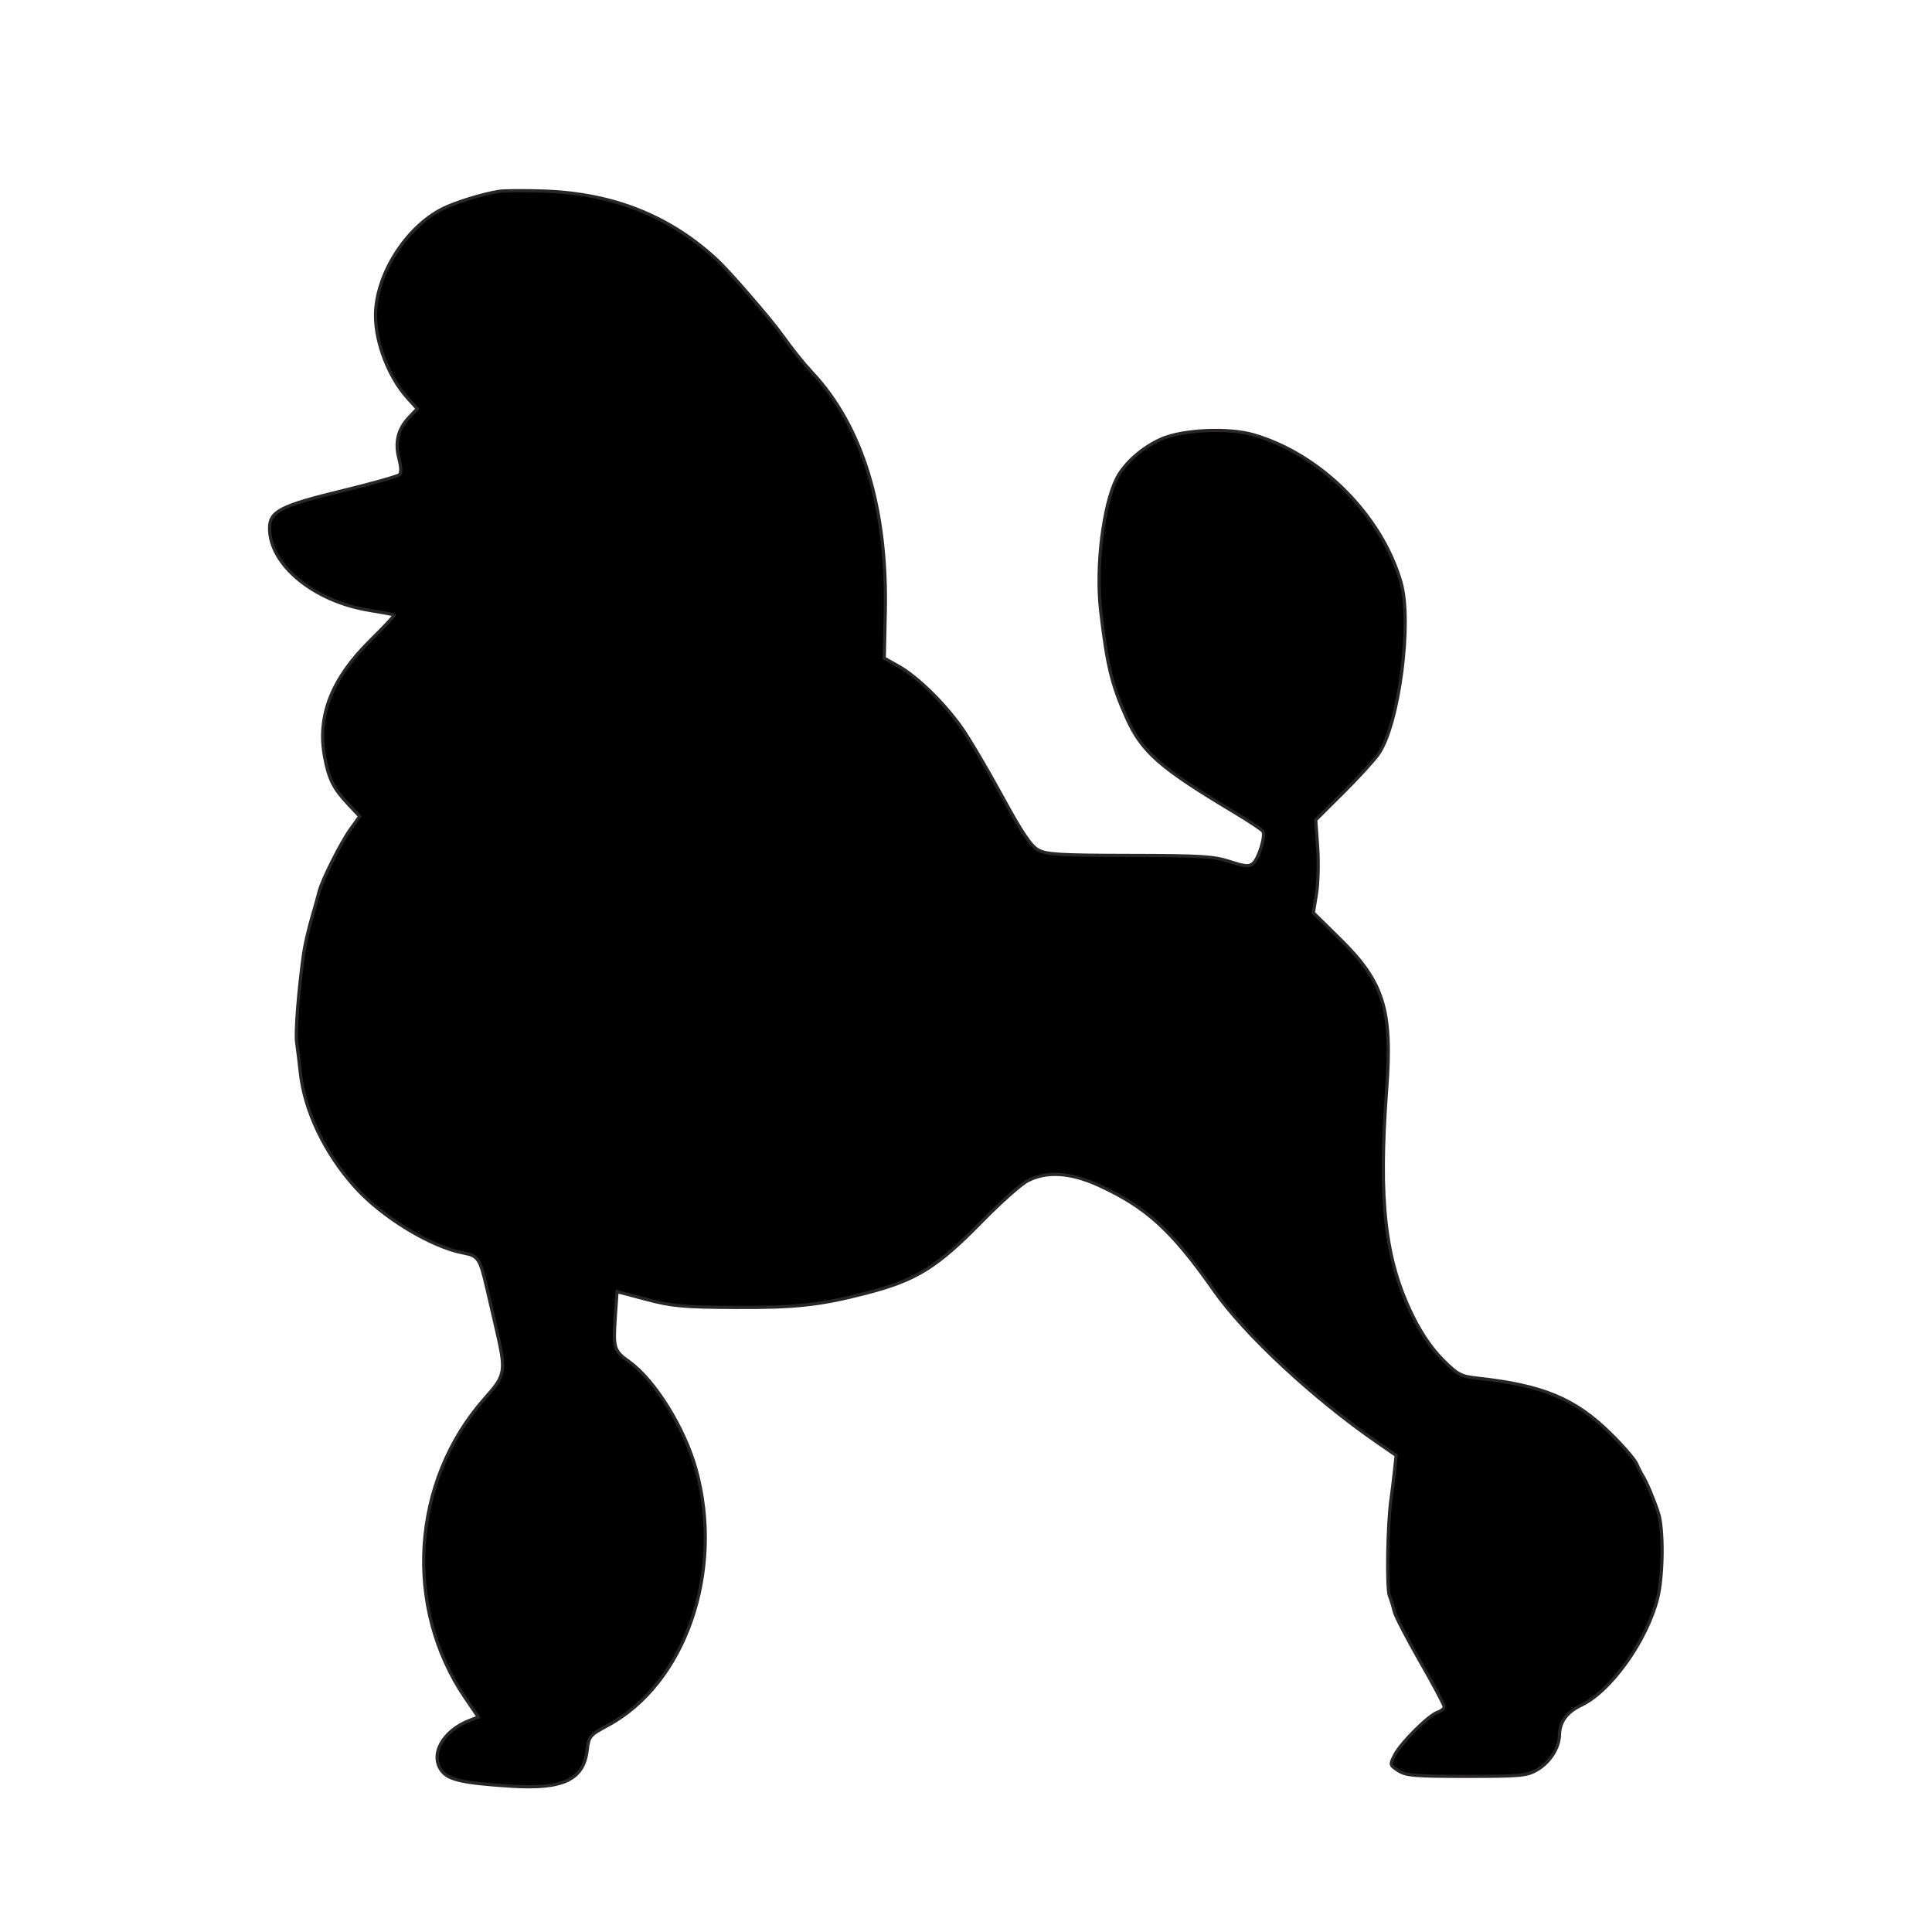
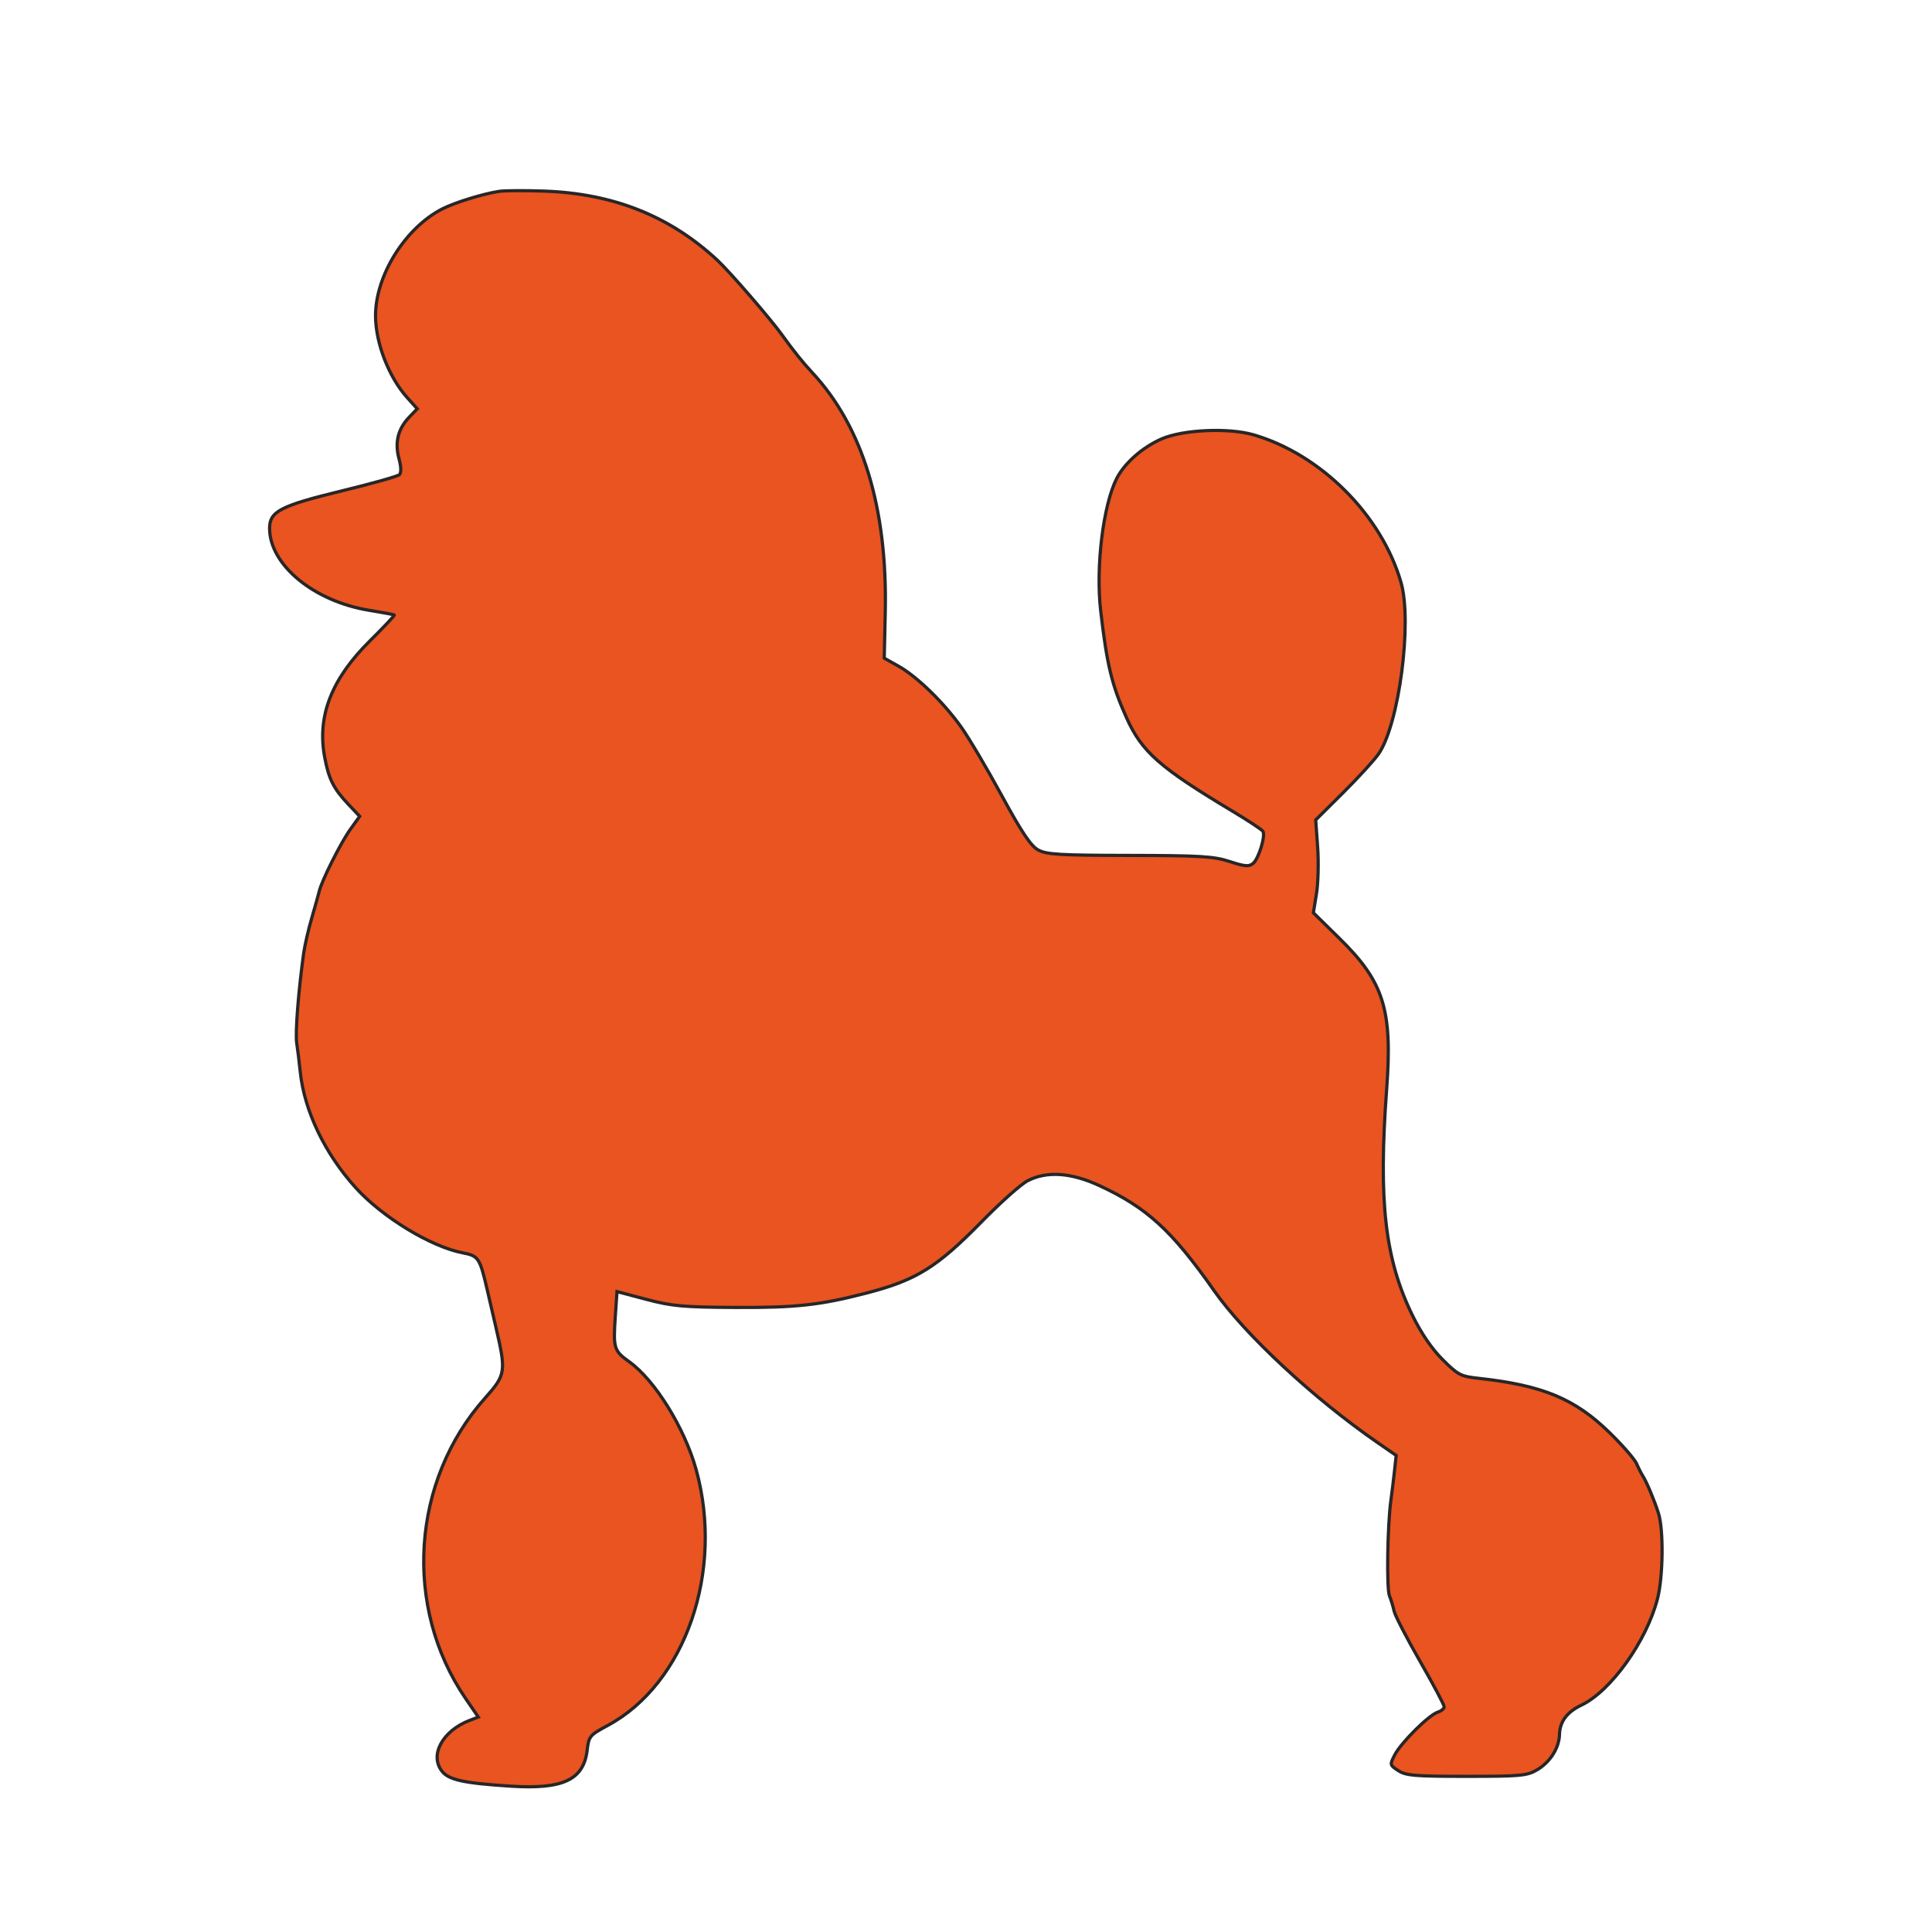
<svg xmlns="http://www.w3.org/2000/svg" version="1.0" width="602pt" height="602pt" viewBox="0 0 602 602" style="" preserveAspectRatio="xMidYMid meet">
-   <g fill="#000000" stroke="#282627FF">
+   <g fill="#e95420" stroke="#282627FF">
    <path d="M 155.500 59.628 C 150.362 60.429 141.727 63.099 137.808 65.098 C 126.267 70.986 116.975 85.879 117.012 98.432 C 117.037 106.917 121.167 117.550 126.918 123.938 L 130.014 127.376 127.487 130.013 C 124.007 133.646 122.970 137.845 124.311 142.870 C 125.009 145.485 125.061 147.326 124.455 147.910 C 123.930 148.417 115.914 150.673 106.642 152.925 C 87.385 157.601 84.000 159.347 84.000 164.608 C 84.000 175.998 97.773 187.350 115.000 190.159 C 119.125 190.832 122.654 191.488 122.843 191.617 C 123.031 191.747 119.627 195.373 115.277 199.676 C 103.331 211.495 98.790 223.089 101.137 235.783 C 102.420 242.723 103.899 245.690 108.515 250.584 L 112.078 254.363 109.155 258.434 C 106.212 262.531 100.276 274.345 99.475 277.697 C 99.238 278.688 98.186 282.454 97.136 286.065 C 96.087 289.676 94.953 294.626 94.615 297.065 C 92.965 308.988 91.968 321.856 92.451 325.000 C 92.747 326.925 93.245 330.975 93.557 334.000 C 94.804 346.056 101.185 359.399 110.797 370.049 C 119.106 379.255 134.275 388.485 144.221 390.386 C 149.076 391.314 149.521 391.984 151.788 401.767 C 153.028 407.120 154.252 412.400 154.507 413.500 C 157.757 427.496 157.627 428.345 151.105 435.676 C 128.172 461.451 125.618 500.723 145.025 529.154 L 149.039 535.035 146.402 536.037 C 137.859 539.285 133.715 546.956 137.786 551.984 C 139.931 554.633 144.694 555.649 159.284 556.567 C 175.488 557.587 181.866 554.562 182.961 545.335 C 183.476 540.994 183.757 540.656 189.354 537.647 C 213.574 524.625 225.683 489.574 216.904 457.895 C 213.311 444.931 204.055 430.026 196.041 424.301 C 191.295 420.910 191.045 420.098 191.722 410.229 L 192.255 402.452 201.377 404.868 C 209.347 406.979 212.839 407.298 229.000 407.392 C 247.877 407.502 255.516 406.667 270.000 402.912 C 285.553 398.880 291.951 394.907 306.000 380.556 C 311.775 374.658 318.170 368.969 320.210 367.916 C 326.168 364.840 333.707 365.342 342.490 369.400 C 357.365 376.273 365.122 383.372 378.328 402.197 C 387.924 415.877 409.387 435.817 429.269 449.523 L 435.037 453.500 434.497 458.500 C 434.200 461.250 433.704 465.300 433.395 467.500 C 432.324 475.129 432.019 494.949 432.938 497.219 C 433.446 498.473 434.102 500.625 434.395 502.000 C 434.689 503.375 438.320 510.408 442.464 517.629 C 446.609 524.850 450.000 531.232 450.000 531.811 C 450.000 532.391 449.098 533.151 447.996 533.501 C 445.233 534.378 436.592 542.955 434.609 546.789 C 433.007 549.888 433.025 549.970 435.698 551.720 C 438.057 553.265 440.865 553.500 456.958 553.500 C 473.737 553.500 475.826 553.309 478.926 551.487 C 483.003 549.092 485.826 544.650 485.927 540.473 C 486.024 536.457 488.266 533.442 492.733 531.323 C 501.913 526.966 513.047 511.410 516.464 498.165 C 518.236 491.299 518.399 476.627 516.761 471.500 C 515.467 467.450 513.118 461.834 511.950 460.000 C 511.425 459.175 510.526 457.404 509.952 456.065 C 509.378 454.725 505.667 450.449 501.704 446.562 C 490.759 435.825 480.748 431.661 460.593 429.461 C 455.160 428.869 454.271 428.401 449.503 423.634 C 446.141 420.271 442.860 415.473 440.165 409.975 C 431.538 392.378 429.476 374.397 432.074 339.409 C 433.913 314.631 431.223 306.006 417.429 292.458 L 409.238 284.414 410.208 278.457 C 410.742 275.181 410.905 268.673 410.572 263.995 L 409.965 255.490 418.513 246.995 C 423.215 242.323 428.182 236.888 429.551 234.918 C 435.928 225.739 440.108 193.803 436.546 181.473 C 430.489 160.504 411.555 141.558 390.581 135.476 C 382.792 133.218 368.539 133.867 361.897 136.782 C 355.981 139.379 350.395 144.306 347.965 149.069 C 343.741 157.349 341.391 176.672 342.957 190.250 C 344.908 207.164 346.423 213.442 351.021 223.660 C 355.816 234.315 361.316 239.155 384.222 252.876 C 389.019 255.749 393.202 258.517 393.517 259.027 C 394.388 260.437 392.190 267.597 390.440 269.050 C 389.171 270.103 387.878 269.998 383.197 268.460 C 378.249 266.834 374.146 266.582 352.000 266.544 C 330.198 266.506 326.062 266.260 323.480 264.843 C 321.210 263.598 318.382 259.371 312.107 247.843 C 307.513 239.404 301.824 229.800 299.465 226.500 C 293.984 218.832 285.746 210.828 280.013 207.598 L 275.526 205.071 275.840 190.785 C 276.552 158.288 268.795 132.898 252.989 115.991 C 250.231 113.042 247.158 109.206 243.782 104.501 C 240.022 99.261 227.301 84.562 223.407 80.958 C 208.614 67.267 191.060 60.294 169.500 59.543 C 163.450 59.332 157.150 59.371 155.500 59.628 " />
  </g>
</svg>
